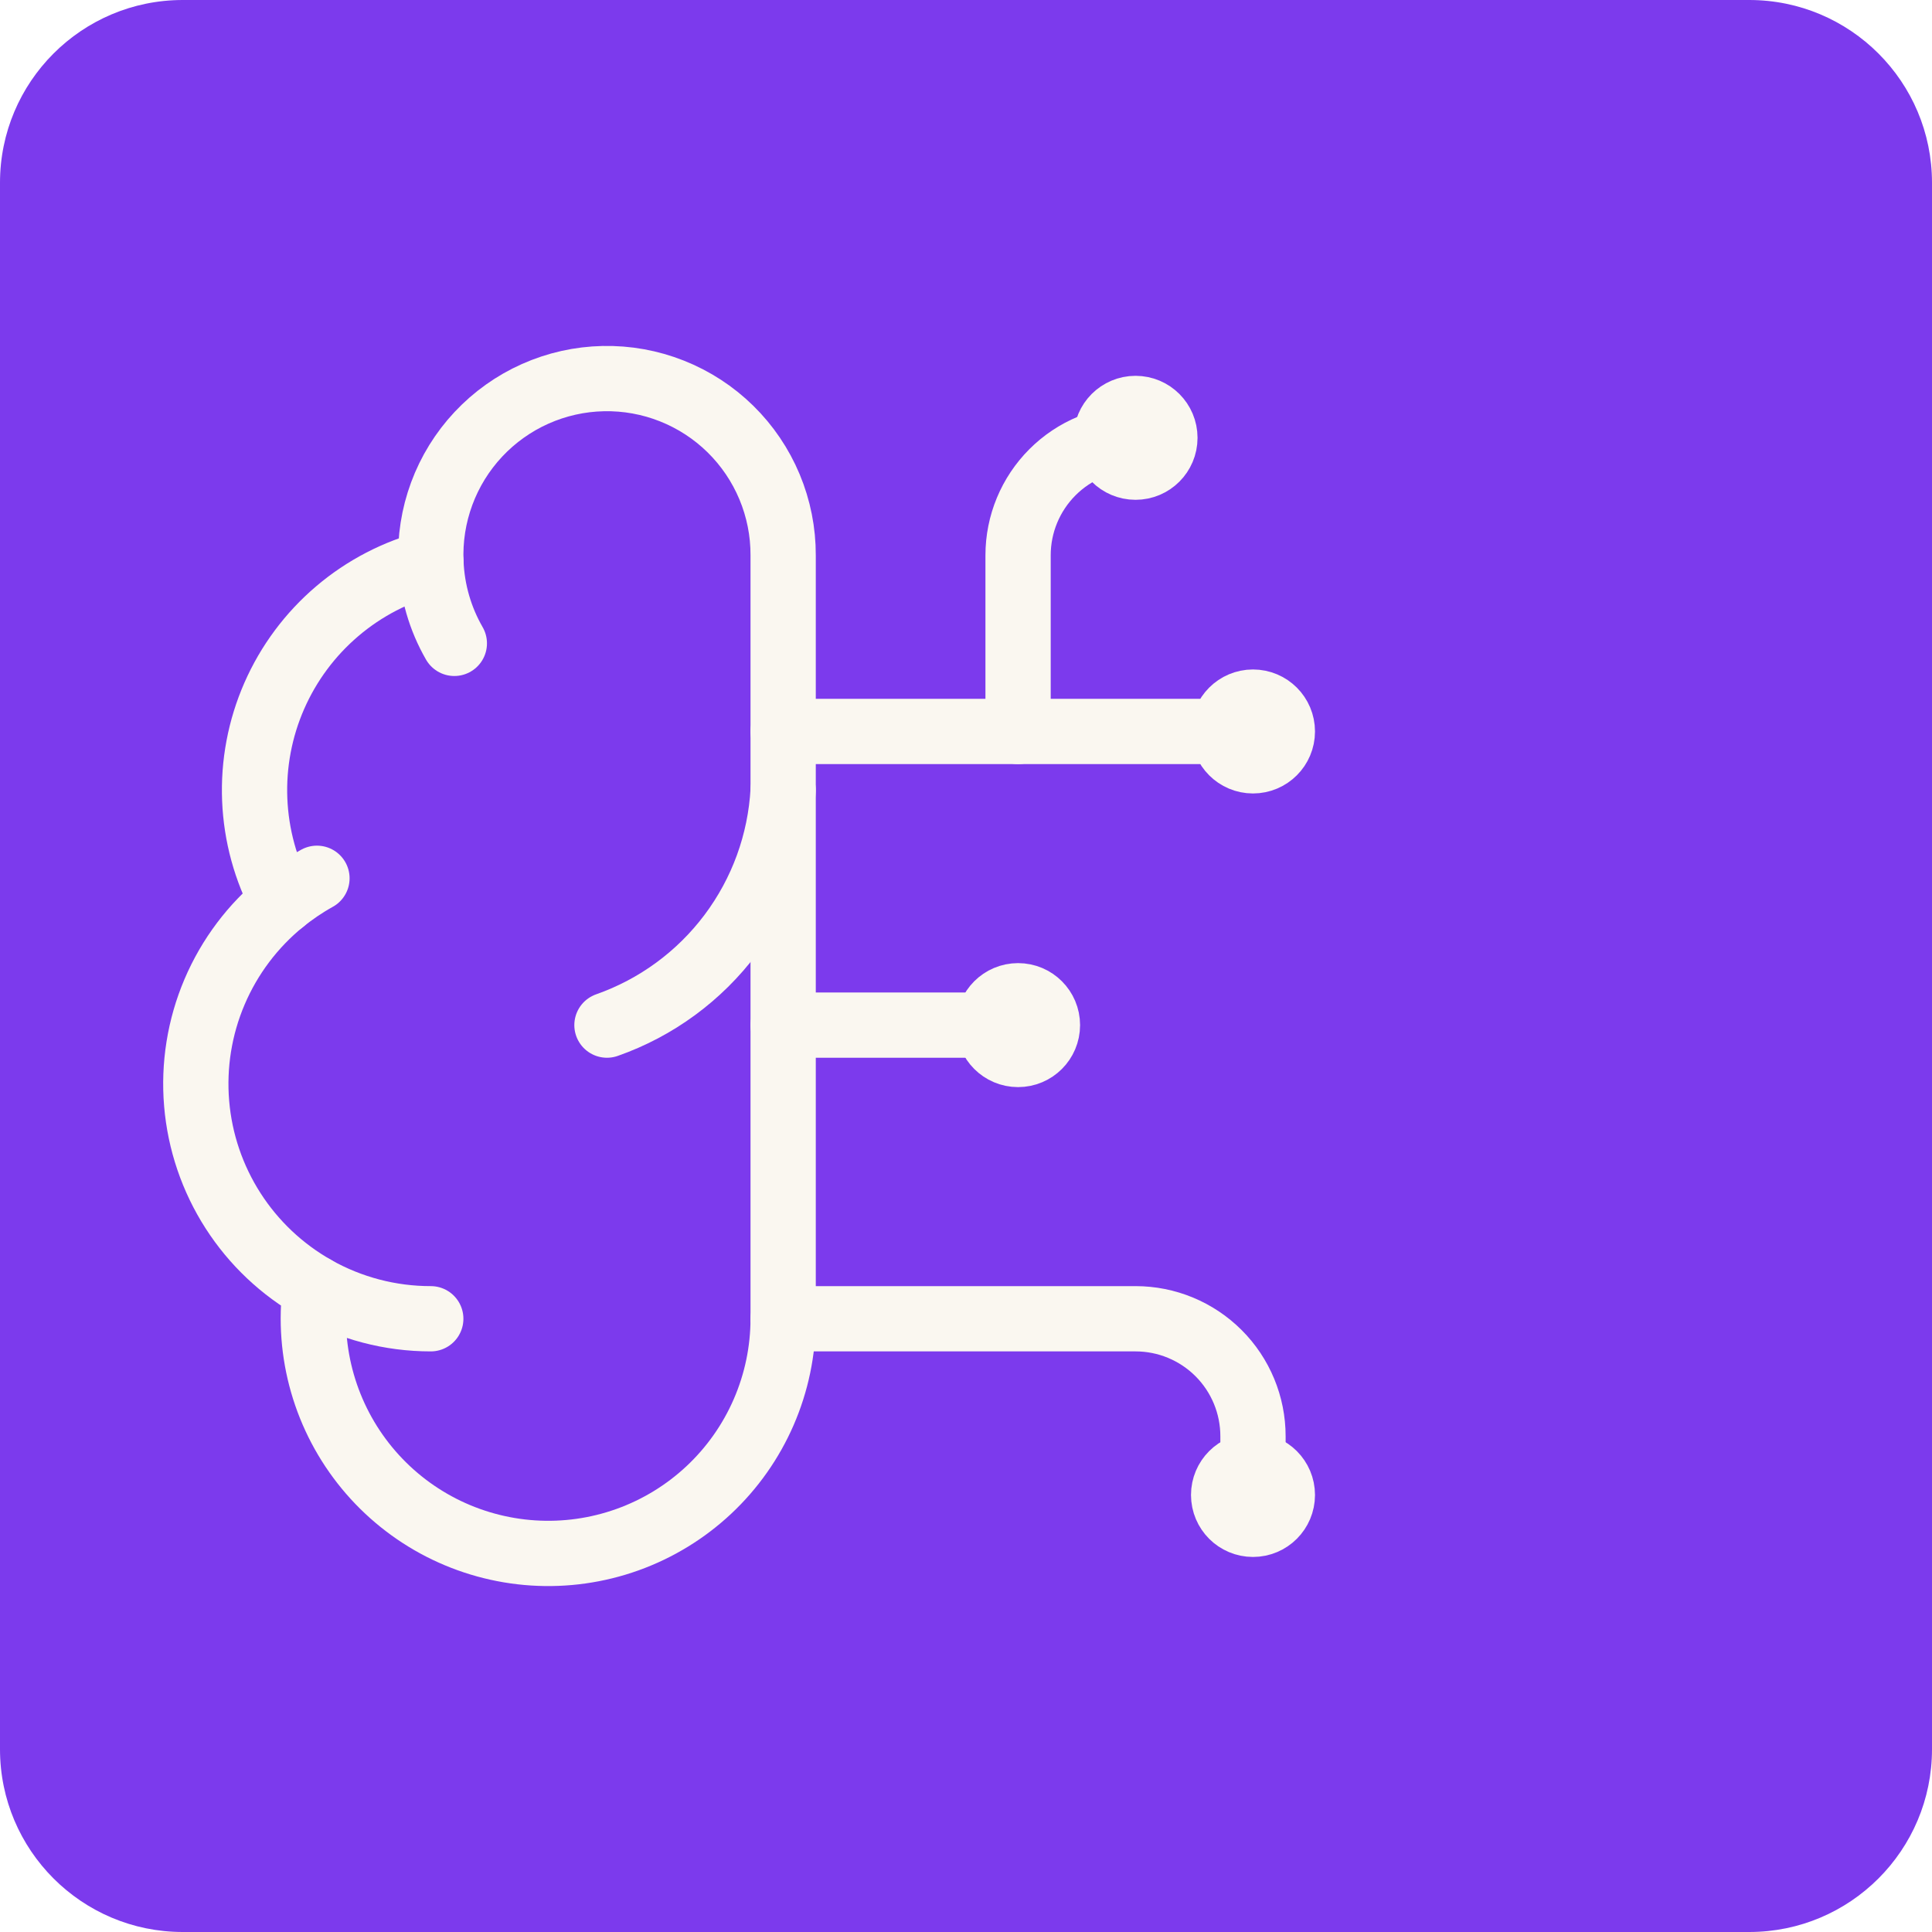
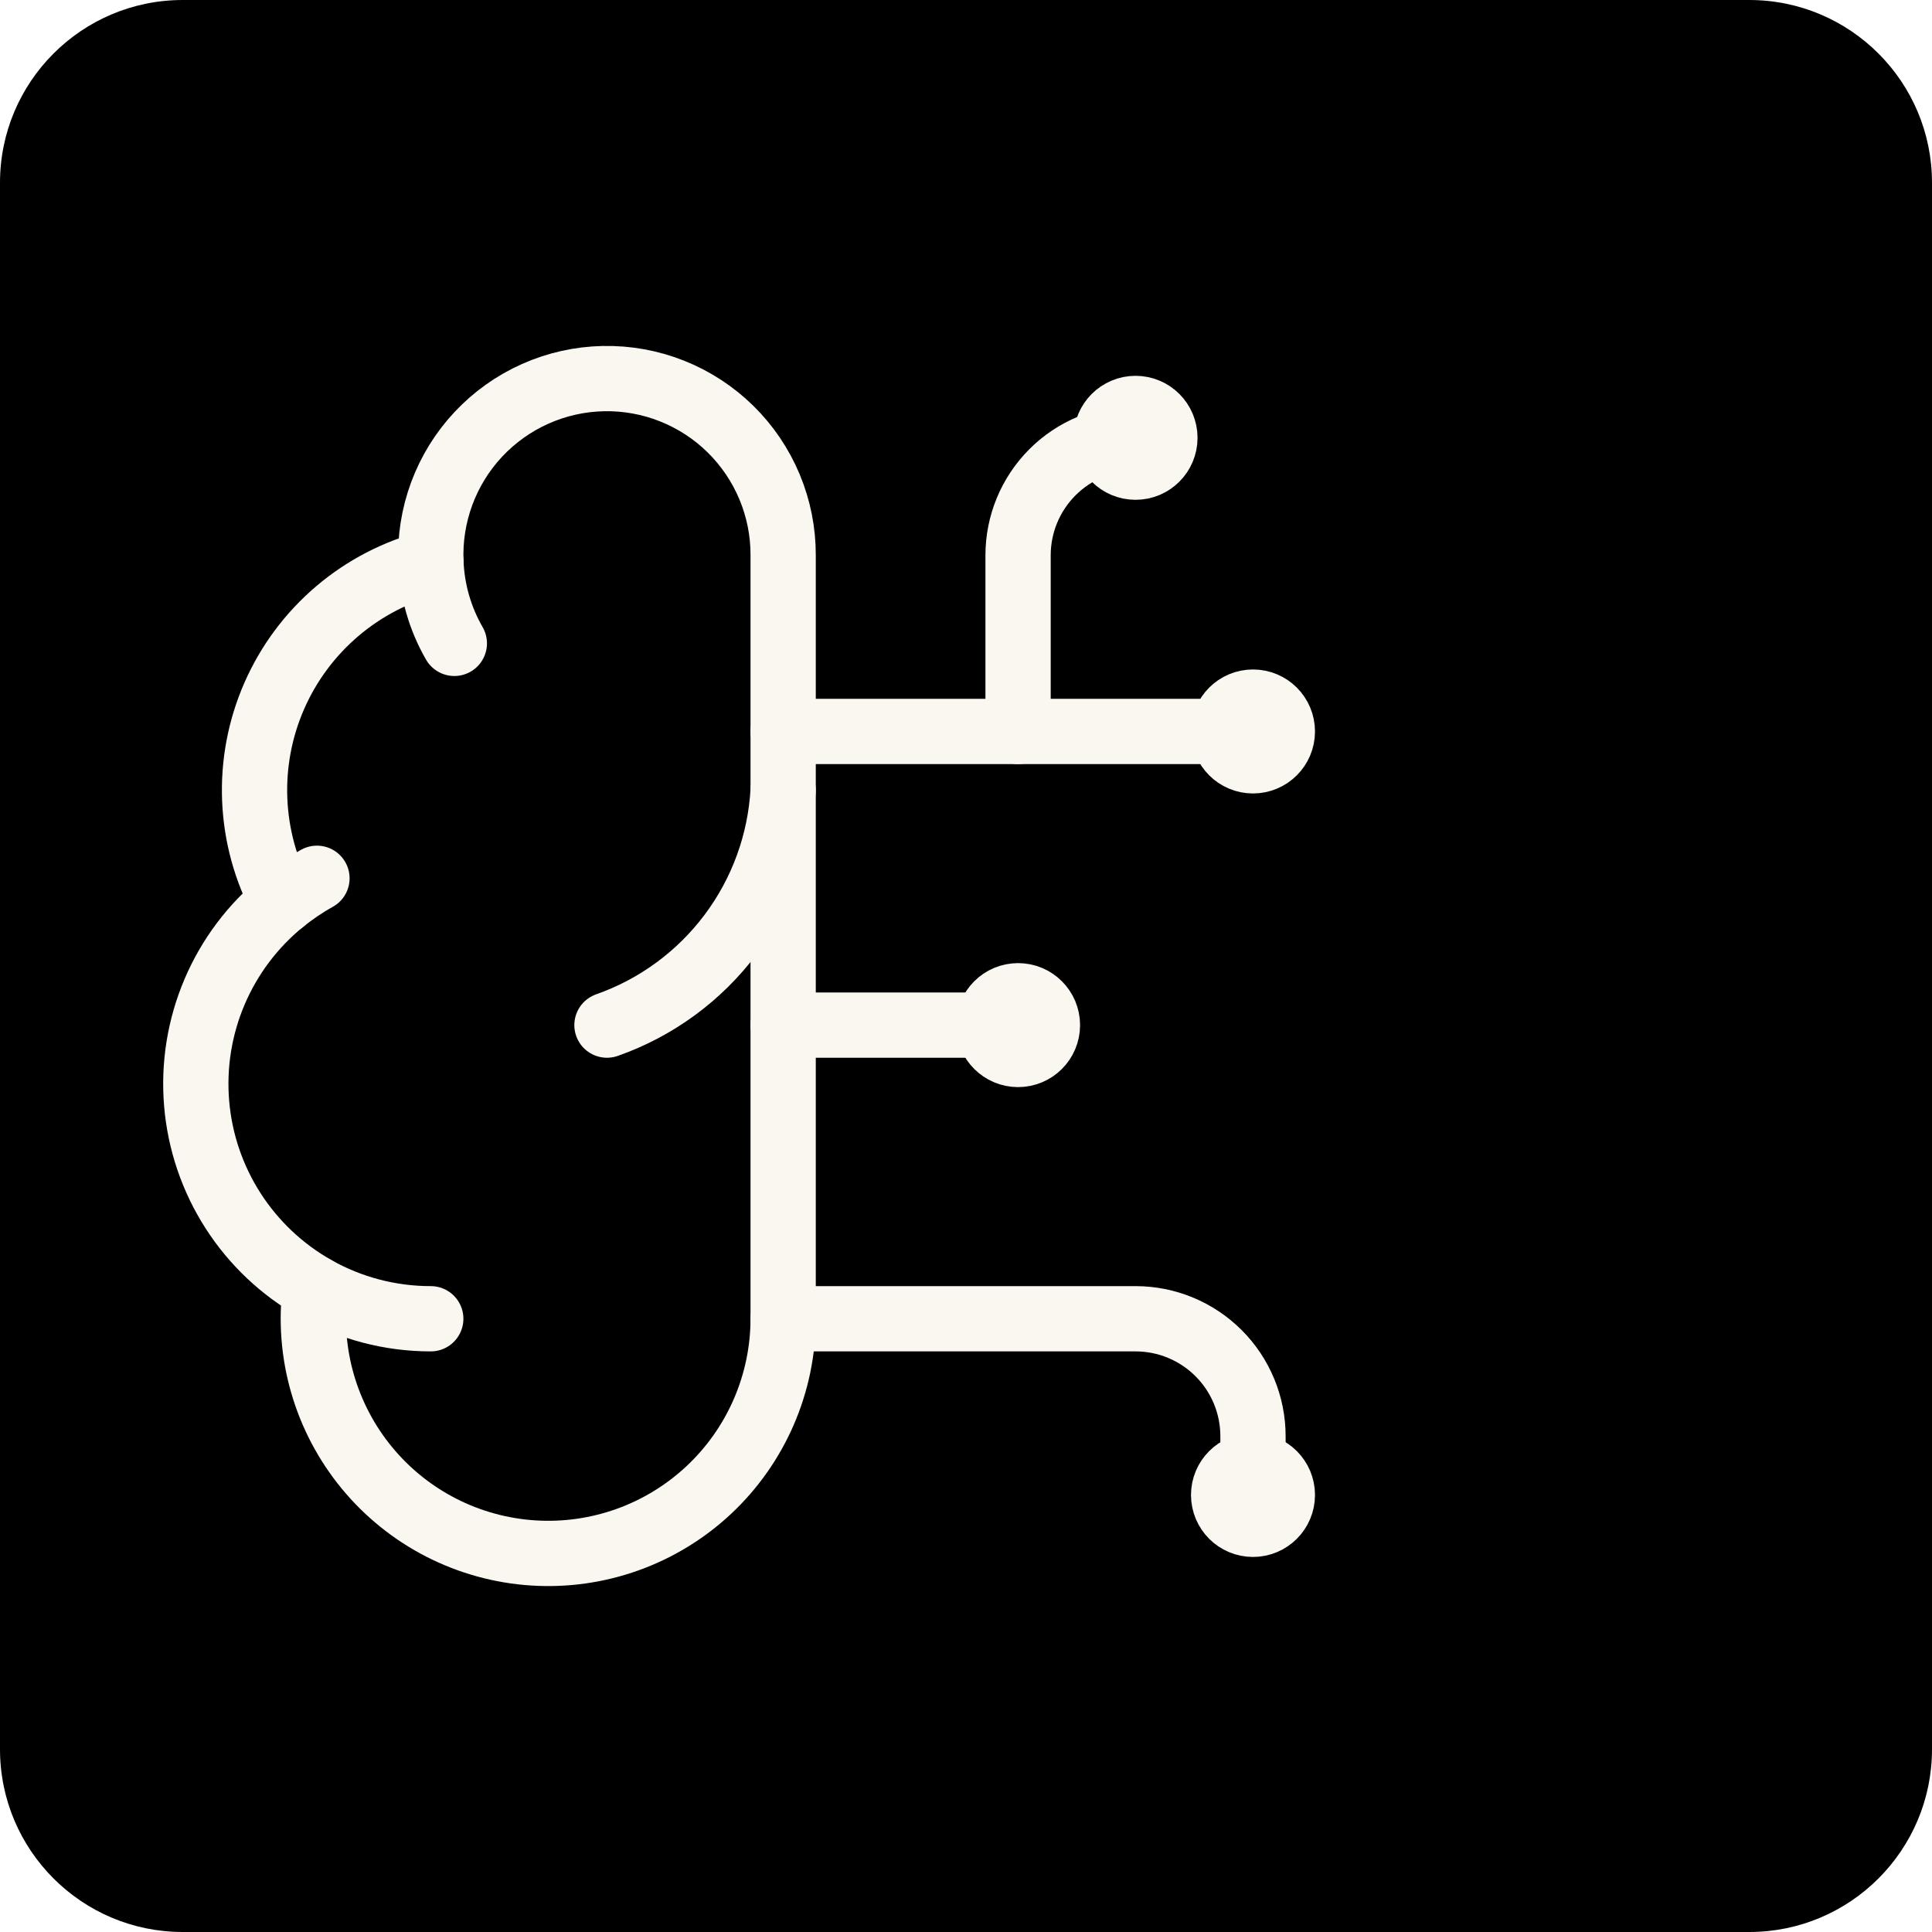
<svg xmlns="http://www.w3.org/2000/svg" width="148" height="148" viewBox="0 0 148 148" fill="none">
-   <rect width="148" height="148" rx="14" fill="#7C3AED" />
+   <rect width="148" height="148" rx="14" fill="currentColor" />
  <path d="M59.993 42.537C59.999 40.737 59.644 38.955 58.95 37.294C58.257 35.634 57.238 34.129 55.955 32.868C54.671 31.607 53.148 30.616 51.475 29.952C49.803 29.288 48.014 28.965 46.215 29.003C44.416 29.04 42.643 29.437 40.999 30.17C39.356 30.903 37.876 31.957 36.645 33.271C35.415 34.584 34.46 36.13 33.837 37.818C33.213 39.506 32.933 41.301 33.013 43.099C30.369 43.779 27.913 45.052 25.834 46.821C23.754 48.59 22.104 50.81 21.009 53.311C19.914 55.812 19.402 58.53 19.513 61.258C19.624 63.987 20.354 66.654 21.649 69.058C19.373 70.907 17.584 73.284 16.436 75.982C15.288 78.68 14.817 81.617 15.064 84.539C15.31 87.461 16.267 90.278 17.851 92.745C19.434 95.213 21.597 97.256 24.15 98.697C23.835 101.137 24.023 103.615 24.703 105.979C25.383 108.343 26.54 110.542 28.104 112.442C29.667 114.341 31.603 115.899 33.792 117.021C35.982 118.142 38.377 118.803 40.832 118.962C43.287 119.122 45.748 118.776 48.064 117.947C50.38 117.118 52.501 115.822 54.297 114.141C56.092 112.46 57.524 110.429 58.504 108.172C59.484 105.916 59.991 103.483 59.993 101.023V42.537Z" stroke="#FAF7F0" stroke-width="5" stroke-linecap="round" stroke-linejoin="round" />
  <path d="M46.496 78.528C50.274 77.2 53.572 74.781 55.974 71.578C58.377 68.374 59.775 64.531 59.993 60.533" stroke="#FAF7F0" stroke-width="5" stroke-linecap="round" stroke-linejoin="round" />
  <path d="M33.013 43.099C33.102 45.275 33.716 47.398 34.804 49.285" stroke="#FAF7F0" stroke-width="5" stroke-linecap="round" stroke-linejoin="round" />
  <path d="M21.649 69.063C22.472 68.392 23.352 67.796 24.28 67.281" stroke="#FAF7F0" stroke-width="5" stroke-linecap="round" stroke-linejoin="round" />
  <path d="M32.999 101.023C29.899 101.025 26.851 100.225 24.15 98.702" stroke="#FAF7F0" stroke-width="5" stroke-linecap="round" stroke-linejoin="round" />
  <path d="M59.993 78.528H77.989" stroke="#FAF7F0" stroke-width="5" stroke-linecap="round" stroke-linejoin="round" />
  <path d="M59.993 101.023H86.987C89.374 101.023 91.662 101.971 93.35 103.659C95.037 105.346 95.985 107.635 95.985 110.021V114.52" stroke="#FAF7F0" stroke-width="5" stroke-linecap="round" stroke-linejoin="round" />
  <path d="M59.993 56.034H95.985" stroke="#FAF7F0" stroke-width="5" stroke-linecap="round" stroke-linejoin="round" />
  <path d="M77.989 56.034V42.537C77.989 40.15 78.937 37.862 80.625 36.174C82.312 34.487 84.601 33.539 86.987 33.539" stroke="#FAF7F0" stroke-width="5" stroke-linecap="round" stroke-linejoin="round" />
  <path d="M77.989 80.778C79.232 80.778 80.239 79.771 80.239 78.528C80.239 77.286 79.232 76.279 77.989 76.279C76.747 76.279 75.74 77.286 75.74 78.528C75.74 79.771 76.747 80.778 77.989 80.778Z" stroke="#FAF7F0" stroke-width="5" stroke-linecap="round" stroke-linejoin="round" />
  <path d="M86.987 35.788C88.23 35.788 89.237 34.781 89.237 33.539C89.237 32.296 88.23 31.289 86.987 31.289C85.745 31.289 84.738 32.296 84.738 33.539C84.738 34.781 85.745 35.788 86.987 35.788Z" stroke="#FAF7F0" stroke-width="5" stroke-linecap="round" stroke-linejoin="round" />
  <path d="M95.985 116.77C97.228 116.77 98.235 115.763 98.235 114.52C98.235 113.278 97.228 112.271 95.985 112.271C94.743 112.271 93.736 113.278 93.736 114.52C93.736 115.763 94.743 116.77 95.985 116.77Z" stroke="#FAF7F0" stroke-width="5" stroke-linecap="round" stroke-linejoin="round" />
  <path d="M95.985 58.283C97.228 58.283 98.235 57.276 98.235 56.034C98.235 54.791 97.228 53.784 95.985 53.784C94.743 53.784 93.736 54.791 93.736 56.034C93.736 57.276 94.743 58.283 95.985 58.283Z" stroke="#FAF7F0" stroke-width="5" stroke-linecap="round" stroke-linejoin="round" />
</svg>
